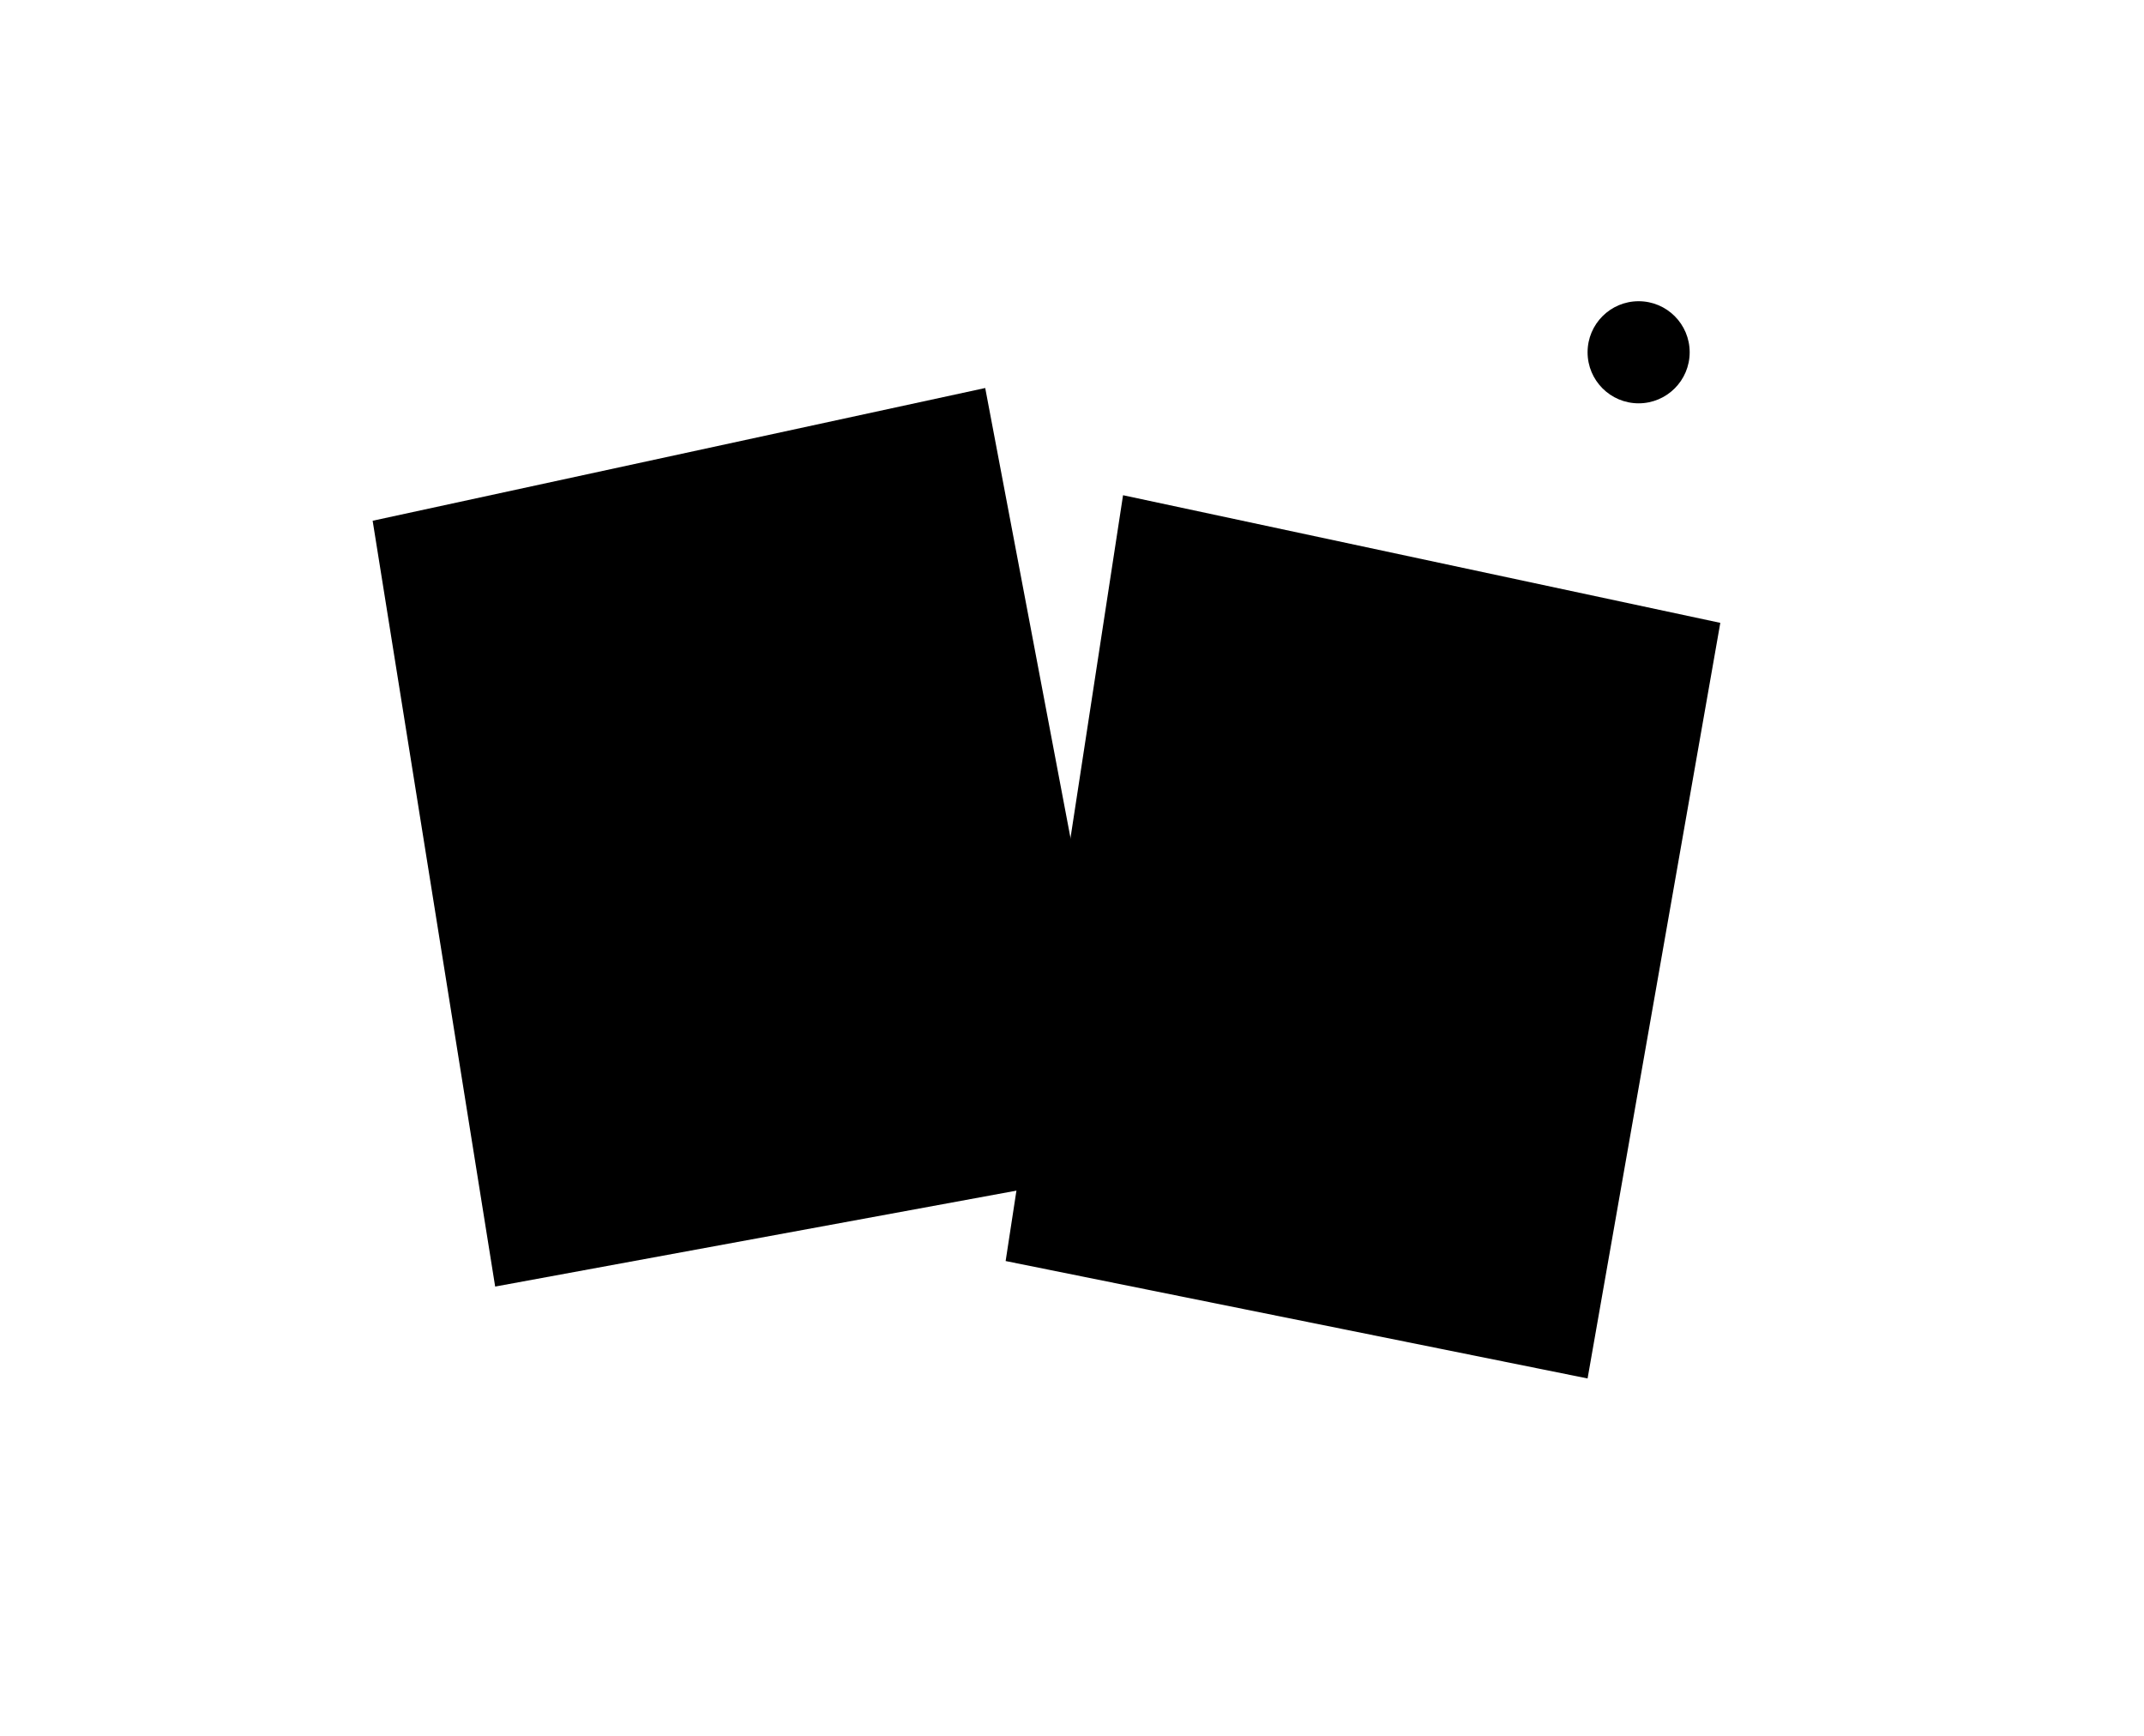
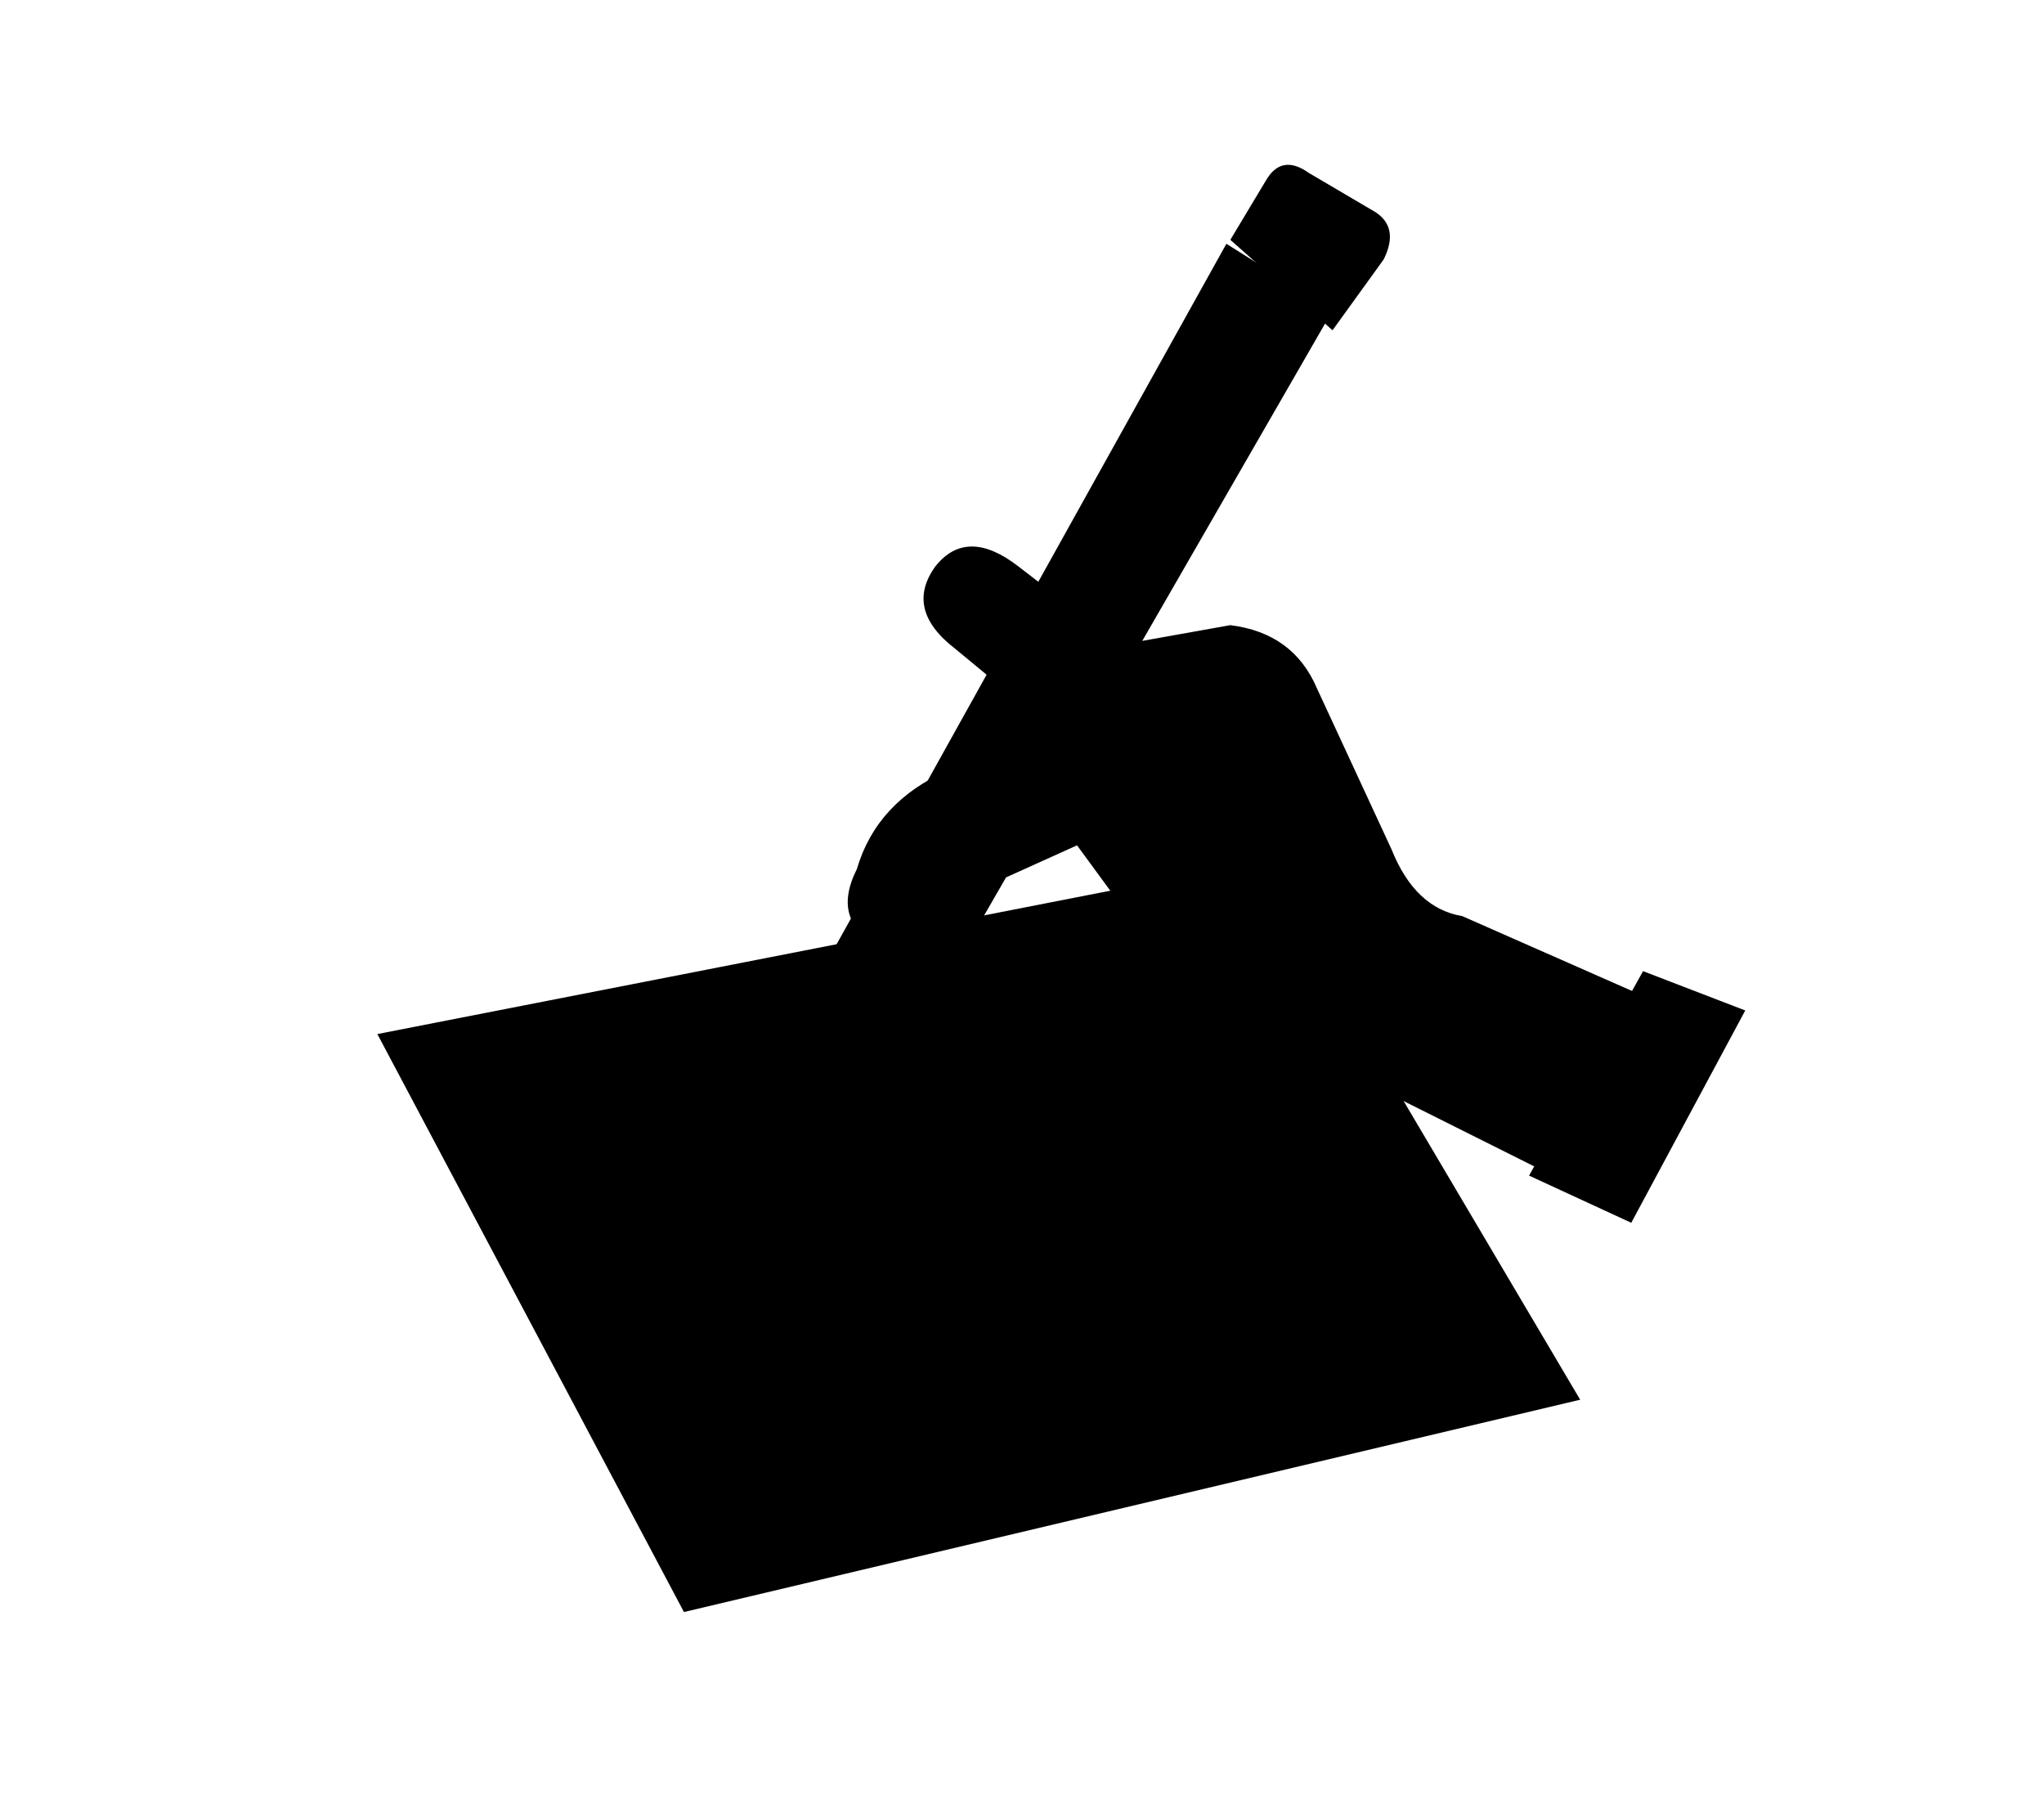
- <svg xmlns="http://www.w3.org/2000/svg" viewBox="0 0 420 340" role="img">
-   <path d="M73 102 L193 76 L222 229 L97 252 Z" fill="__PAPER__" stroke="__INK__" stroke-width="5" stroke-linejoin="round" />
-   <path d="M220 97 L337 122 L311 270 L197 247 Z" fill="__ACCENT__" stroke="__INK__" stroke-width="5" stroke-linejoin="round" />
-   <path d="M100 132l68-14m-63 42 71-15m-66 43 47-10" stroke="__INK__" stroke-width="4" stroke-linecap="round" />
-   <path d="M190 200 Q214 133 249 181 Q275 217 233 229 Q210 226 220 199" fill="none" stroke="__INK__" stroke-width="6" stroke-linecap="round" />
-   <circle cx="321" cy="69" r="10" fill="__INK__" />
-   <path d="M73 284h30m-15-15v30" stroke="__ACCENT__" stroke-width="4" />
+ <svg xmlns="http://www.w3.org/2000/svg" viewBox="0 0 520 460" role="img">
+   <g id="paper" stroke="__INK__" stroke-width="4.5" stroke-linejoin="round">
+     <path d="M96 263L321 219L402 356L174 410Z" fill="__PAPER__" />
+     <path d="M106 280L175 422L411 366" fill="none" stroke-width="3" />
+     <path d="M127 287l23-5m15 3q23-17 29-5q6 10 26-4m-80 28q37-14 60-5m-43 25 75-15m-62 36q22-13 38-6t34-7m-65 37 106-23" fill="none" stroke-width="3" stroke-linecap="round" />
+     <path d="M300 340l26-7 15 18-28 7Z" fill="__ACCENT__" stroke="none" />
+   </g>
+   <g id="pencil" stroke="__INK__" stroke-linecap="round" stroke-linejoin="round">
+     <path d="M312 62L339 79L218 289L192 305L194 274Z" fill="__ACCENT__" stroke-width="4.8" />
+     <path d="M194 274l24 15m-26 16 6-14m128-218-120 206" fill="none" stroke-width="2.8" />
+     <path d="M313 61l9-15q4-7 11-2l17 10q6 4 2 12l-13 18Z" fill="__PAPER__" stroke-width="4" />
+   </g>
+   <g id="writer-hand" stroke="__INK__" stroke-width="5.9" stroke-linejoin="round" stroke-linecap="round">
+     <path d="M431 259L372 233 Q360 231 354 216 L335 175 Q329 161 313 159 L285 164 L259 144 Q246 134 238 144 Q230 155 243 165 L266 184 L241 196 Q223 204 218 221 Q211 235 225 241 Q237 244 243 229 L274 215 L285 230 L258 244 Q245 252 253 263 Q260 273 276 263 L310 248 Q323 251 333 268 L397 300Z" fill="__PAPER__" />
+     <path d="M266 184l29 14 18 30 M274 215l23-7 M285 230l18 7 M313 180l19 25 M354 216l-18 5" fill="none" stroke-width="3" />
+     <path d="M418 247L444 257L415 311L389 299Z" fill="__INK__" stroke="none" />
+     <path d="M421 260l-20 37m29-31-18 35" stroke="__PAPER__" stroke-width="2" />
+   </g>
+   <g id="thought-marks" stroke="__INK__" stroke-width="2.8" stroke-linecap="round" fill="none">
+     <path d="M154 189q-25-5-30-29m39 10-1-19m-22 57-21 2" />
+   </g>
</svg>
